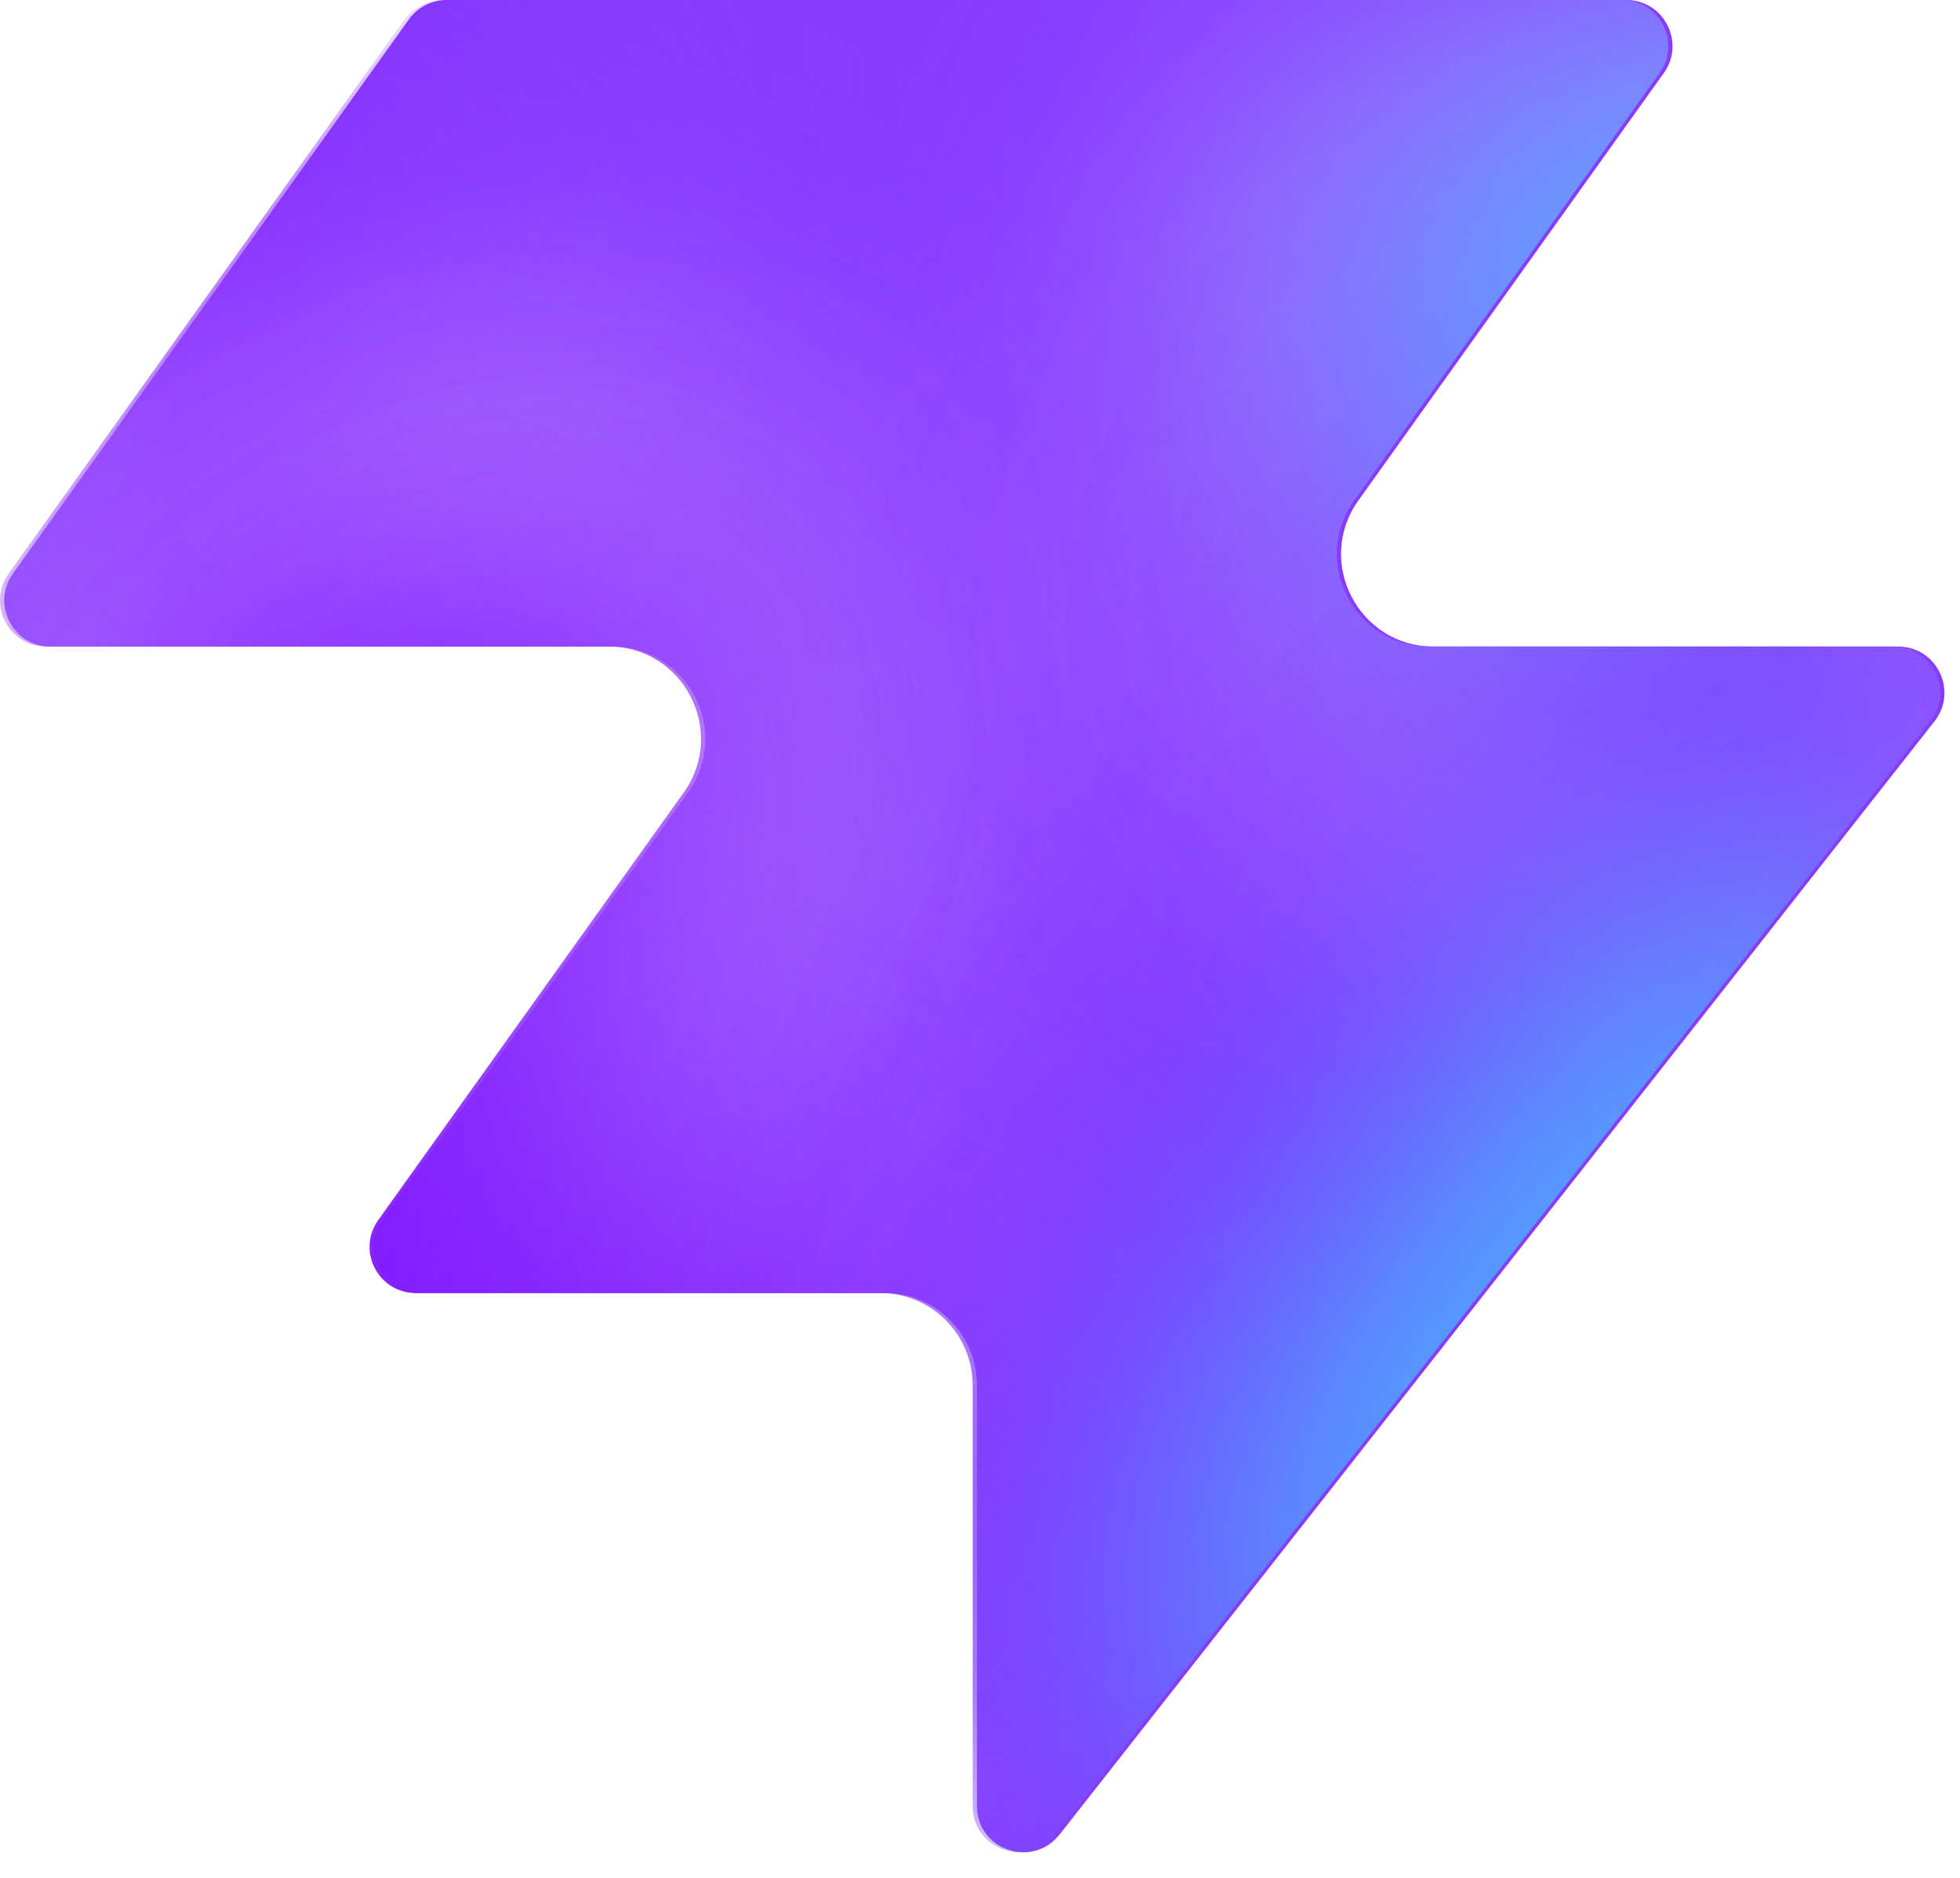
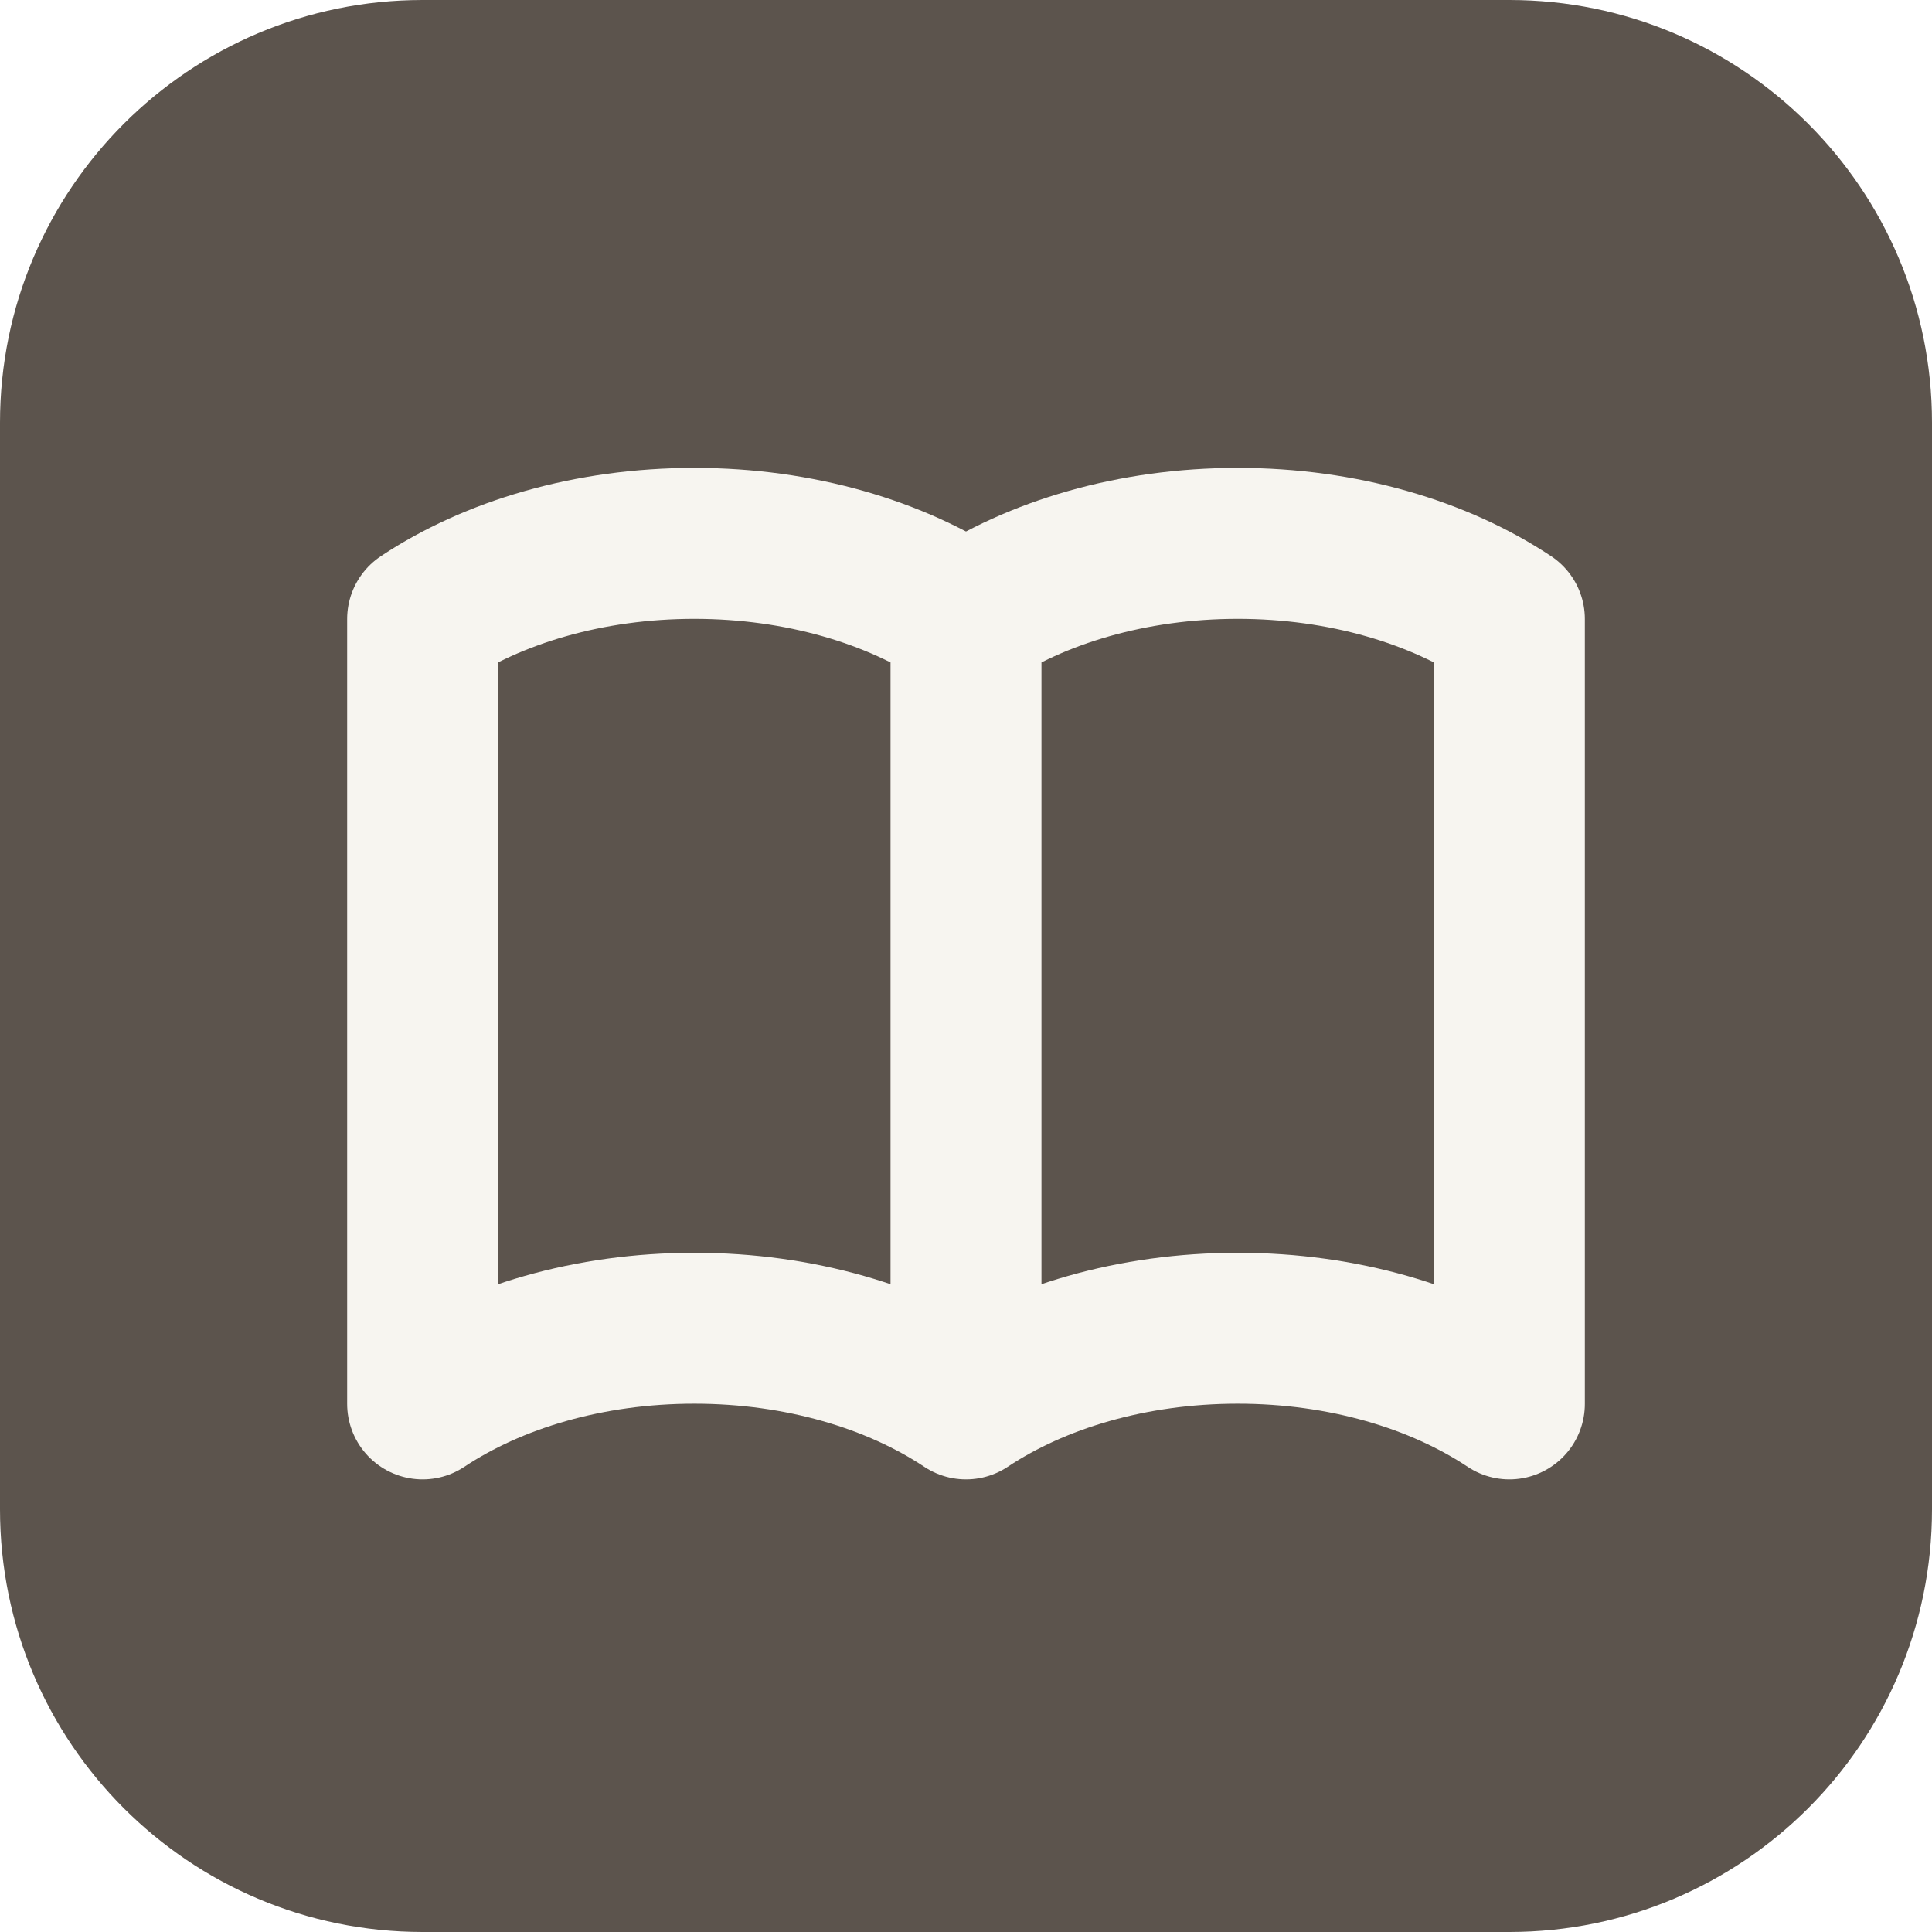
- <svg xmlns="http://www.w3.org/2000/svg" width="48" height="46" fill="none" viewBox="0 0 48 46">
-   <path fill="#863bff" d="M25.946 44.938c-.664.845-2.021.375-2.021-.698V33.937a2.26 2.26 0 0 0-2.262-2.262H10.287c-.92 0-1.456-1.04-.92-1.788l7.48-10.471c1.07-1.497 0-3.578-1.842-3.578H1.237c-.92 0-1.456-1.04-.92-1.788L10.013.474c.214-.297.556-.474.92-.474h28.894c.92 0 1.456 1.04.92 1.788l-7.48 10.471c-1.07 1.498 0 3.579 1.842 3.579h11.377c.943 0 1.473 1.088.89 1.83L25.947 44.94z" style="fill:#863bff;fill:color(display-p3 .525 .23 1);fill-opacity:1" />
-   <mask id="a" width="48" height="46" x="0" y="0" maskUnits="userSpaceOnUse" style="mask-type:alpha">
-     <path fill="#000" d="M25.842 44.938c-.664.844-2.021.375-2.021-.698V33.937a2.26 2.26 0 0 0-2.262-2.262H10.183c-.92 0-1.456-1.04-.92-1.788l7.48-10.471c1.07-1.498 0-3.579-1.842-3.579H1.133c-.92 0-1.456-1.04-.92-1.787L9.91.473c.214-.297.556-.474.92-.474h28.894c.92 0 1.456 1.04.92 1.788l-7.48 10.471c-1.07 1.498 0 3.578 1.842 3.578h11.377c.943 0 1.473 1.088.89 1.832L25.843 44.94z" style="fill:#000;fill-opacity:1" />
-   </mask>
-   <g mask="url(#a)">
-     <g filter="url(#b)">
-       <ellipse cx="5.508" cy="14.704" fill="#ede6ff" rx="5.508" ry="14.704" style="fill:#ede6ff;fill:color(display-p3 .927 .903 1);fill-opacity:1" transform="matrix(.00324 1 1 -.00324 -4.47 31.516)" />
-     </g>
-     <g filter="url(#c)">
-       <ellipse cx="10.399" cy="29.851" fill="#ede6ff" rx="10.399" ry="29.851" style="fill:#ede6ff;fill:color(display-p3 .927 .903 1);fill-opacity:1" transform="matrix(.00324 1 1 -.00324 -39.328 7.883)" />
-     </g>
-     <g filter="url(#d)">
-       <ellipse cx="5.508" cy="30.487" fill="#7e14ff" rx="5.508" ry="30.487" style="fill:#7e14ff;fill:color(display-p3 .492 .077 1);fill-opacity:1" transform="rotate(89.814 -25.913 -14.639)scale(1 -1)" />
-     </g>
-     <g filter="url(#e)">
-       <ellipse cx="5.508" cy="30.599" fill="#7e14ff" rx="5.508" ry="30.599" style="fill:#7e14ff;fill:color(display-p3 .492 .077 1);fill-opacity:1" transform="rotate(89.814 -32.644 -3.334)scale(1 -1)" />
-     </g>
-     <g filter="url(#f)">
-       <ellipse cx="5.508" cy="30.599" fill="#7e14ff" rx="5.508" ry="30.599" style="fill:#7e14ff;fill:color(display-p3 .492 .077 1);fill-opacity:1" transform="matrix(.00324 1 1 -.00324 -34.34 30.47)" />
-     </g>
-     <g filter="url(#g)">
-       <ellipse cx="14.072" cy="22.078" fill="#ede6ff" rx="14.072" ry="22.078" style="fill:#ede6ff;fill:color(display-p3 .927 .903 1);fill-opacity:1" transform="rotate(93.35 24.506 48.493)scale(-1 1)" />
-     </g>
-     <g filter="url(#h)">
-       <ellipse cx="3.47" cy="21.501" fill="#7e14ff" rx="3.47" ry="21.501" style="fill:#7e14ff;fill:color(display-p3 .492 .077 1);fill-opacity:1" transform="rotate(89.009 28.708 47.59)scale(-1 1)" />
-     </g>
-     <g filter="url(#i)">
-       <ellipse cx="3.47" cy="21.501" fill="#7e14ff" rx="3.47" ry="21.501" style="fill:#7e14ff;fill:color(display-p3 .492 .077 1);fill-opacity:1" transform="rotate(89.009 28.708 47.59)scale(-1 1)" />
-     </g>
-     <g filter="url(#j)">
-       <ellipse cx=".387" cy="8.972" fill="#7e14ff" rx="4.407" ry="29.108" style="fill:#7e14ff;fill:color(display-p3 .492 .077 1);fill-opacity:1" transform="rotate(39.51 .387 8.972)" />
-     </g>
-     <g filter="url(#k)">
-       <ellipse cx="47.523" cy="-6.092" fill="#7e14ff" rx="4.407" ry="29.108" style="fill:#7e14ff;fill:color(display-p3 .492 .077 1);fill-opacity:1" transform="rotate(37.892 47.523 -6.092)" />
-     </g>
-     <g filter="url(#l)">
-       <ellipse cx="41.412" cy="6.333" fill="#47bfff" rx="5.971" ry="9.665" style="fill:#47bfff;fill:color(display-p3 .28 .748 1);fill-opacity:1" transform="rotate(37.892 41.412 6.333)" />
-     </g>
-     <g filter="url(#m)">
-       <ellipse cx="-1.879" cy="38.332" fill="#7e14ff" rx="4.407" ry="29.108" style="fill:#7e14ff;fill:color(display-p3 .492 .077 1);fill-opacity:1" transform="rotate(37.892 -1.88 38.332)" />
-     </g>
-     <g filter="url(#n)">
-       <ellipse cx="-1.879" cy="38.332" fill="#7e14ff" rx="4.407" ry="29.108" style="fill:#7e14ff;fill:color(display-p3 .492 .077 1);fill-opacity:1" transform="rotate(37.892 -1.88 38.332)" />
-     </g>
-     <g filter="url(#o)">
-       <ellipse cx="35.651" cy="29.907" fill="#7e14ff" rx="4.407" ry="29.108" style="fill:#7e14ff;fill:color(display-p3 .492 .077 1);fill-opacity:1" transform="rotate(37.892 35.651 29.907)" />
-     </g>
-     <g filter="url(#p)">
-       <ellipse cx="38.418" cy="32.4" fill="#47bfff" rx="5.971" ry="15.297" style="fill:#47bfff;fill:color(display-p3 .28 .748 1);fill-opacity:1" transform="rotate(37.892 38.418 32.4)" />
-     </g>
+ <svg xmlns="http://www.w3.org/2000/svg" viewBox="0 0 32 32">
+   <rect width="32" height="32" rx="7" fill="#5C544D" />
+   <g transform="translate(4 4)">
+     <path fill="none" stroke="#F7F5F0" stroke-width="2.5" stroke-linecap="round" stroke-linejoin="round" d="M12 6.253v13m0-13C10.832 5.477 9.246 5 7.5 5S4.168 5.477 3 6.253v13C4.168 18.477 5.754 18 7.5 18s3.332.477 4.5 1.253m0-13C13.168 5.477 14.754 5 16.5 5c1.747 0 3.332.477 4.5 1.253v13C19.832 18.477 18.247 18 16.5 18c-1.746 0-3.332.477-4.5 1.253" />
  </g>
-   <defs>
-     <filter id="b" width="60.045" height="41.654" x="-19.77" y="16.149" color-interpolation-filters="sRGB" filterUnits="userSpaceOnUse">
-       <feFlood flood-opacity="0" result="BackgroundImageFix" />
-       <feBlend in="SourceGraphic" in2="BackgroundImageFix" result="shape" />
-       <feGaussianBlur result="effect1_foregroundBlur_2002_17158" stdDeviation="7.659" />
-     </filter>
-     <filter id="c" width="90.34" height="51.437" x="-54.613" y="-7.533" color-interpolation-filters="sRGB" filterUnits="userSpaceOnUse">
-       <feFlood flood-opacity="0" result="BackgroundImageFix" />
-       <feBlend in="SourceGraphic" in2="BackgroundImageFix" result="shape" />
-       <feGaussianBlur result="effect1_foregroundBlur_2002_17158" stdDeviation="7.659" />
-     </filter>
-     <filter id="d" width="79.355" height="29.4" x="-49.64" y="2.03" color-interpolation-filters="sRGB" filterUnits="userSpaceOnUse">
-       <feFlood flood-opacity="0" result="BackgroundImageFix" />
-       <feBlend in="SourceGraphic" in2="BackgroundImageFix" result="shape" />
-       <feGaussianBlur result="effect1_foregroundBlur_2002_17158" stdDeviation="4.596" />
-     </filter>
-     <filter id="e" width="79.579" height="29.4" x="-45.045" y="20.029" color-interpolation-filters="sRGB" filterUnits="userSpaceOnUse">
-       <feFlood flood-opacity="0" result="BackgroundImageFix" />
-       <feBlend in="SourceGraphic" in2="BackgroundImageFix" result="shape" />
-       <feGaussianBlur result="effect1_foregroundBlur_2002_17158" stdDeviation="4.596" />
-     </filter>
-     <filter id="f" width="79.579" height="29.4" x="-43.513" y="21.178" color-interpolation-filters="sRGB" filterUnits="userSpaceOnUse">
-       <feFlood flood-opacity="0" result="BackgroundImageFix" />
-       <feBlend in="SourceGraphic" in2="BackgroundImageFix" result="shape" />
-       <feGaussianBlur result="effect1_foregroundBlur_2002_17158" stdDeviation="4.596" />
-     </filter>
-     <filter id="g" width="74.749" height="58.852" x="15.756" y="-17.901" color-interpolation-filters="sRGB" filterUnits="userSpaceOnUse">
-       <feFlood flood-opacity="0" result="BackgroundImageFix" />
-       <feBlend in="SourceGraphic" in2="BackgroundImageFix" result="shape" />
-       <feGaussianBlur result="effect1_foregroundBlur_2002_17158" stdDeviation="7.659" />
-     </filter>
-     <filter id="h" width="61.377" height="25.362" x="23.548" y="2.284" color-interpolation-filters="sRGB" filterUnits="userSpaceOnUse">
-       <feFlood flood-opacity="0" result="BackgroundImageFix" />
-       <feBlend in="SourceGraphic" in2="BackgroundImageFix" result="shape" />
-       <feGaussianBlur result="effect1_foregroundBlur_2002_17158" stdDeviation="4.596" />
-     </filter>
-     <filter id="i" width="61.377" height="25.362" x="23.548" y="2.284" color-interpolation-filters="sRGB" filterUnits="userSpaceOnUse">
-       <feFlood flood-opacity="0" result="BackgroundImageFix" />
-       <feBlend in="SourceGraphic" in2="BackgroundImageFix" result="shape" />
-       <feGaussianBlur result="effect1_foregroundBlur_2002_17158" stdDeviation="4.596" />
-     </filter>
-     <filter id="j" width="56.045" height="63.649" x="-27.636" y="-22.853" color-interpolation-filters="sRGB" filterUnits="userSpaceOnUse">
-       <feFlood flood-opacity="0" result="BackgroundImageFix" />
-       <feBlend in="SourceGraphic" in2="BackgroundImageFix" result="shape" />
-       <feGaussianBlur result="effect1_foregroundBlur_2002_17158" stdDeviation="4.596" />
-     </filter>
-     <filter id="k" width="54.814" height="64.646" x="20.116" y="-38.415" color-interpolation-filters="sRGB" filterUnits="userSpaceOnUse">
-       <feFlood flood-opacity="0" result="BackgroundImageFix" />
-       <feBlend in="SourceGraphic" in2="BackgroundImageFix" result="shape" />
-       <feGaussianBlur result="effect1_foregroundBlur_2002_17158" stdDeviation="4.596" />
-     </filter>
-     <filter id="l" width="33.541" height="35.313" x="24.641" y="-11.323" color-interpolation-filters="sRGB" filterUnits="userSpaceOnUse">
-       <feFlood flood-opacity="0" result="BackgroundImageFix" />
-       <feBlend in="SourceGraphic" in2="BackgroundImageFix" result="shape" />
-       <feGaussianBlur result="effect1_foregroundBlur_2002_17158" stdDeviation="4.596" />
-     </filter>
-     <filter id="m" width="54.814" height="64.646" x="-29.286" y="6.009" color-interpolation-filters="sRGB" filterUnits="userSpaceOnUse">
-       <feFlood flood-opacity="0" result="BackgroundImageFix" />
-       <feBlend in="SourceGraphic" in2="BackgroundImageFix" result="shape" />
-       <feGaussianBlur result="effect1_foregroundBlur_2002_17158" stdDeviation="4.596" />
-     </filter>
-     <filter id="n" width="54.814" height="64.646" x="-29.286" y="6.009" color-interpolation-filters="sRGB" filterUnits="userSpaceOnUse">
-       <feFlood flood-opacity="0" result="BackgroundImageFix" />
-       <feBlend in="SourceGraphic" in2="BackgroundImageFix" result="shape" />
-       <feGaussianBlur result="effect1_foregroundBlur_2002_17158" stdDeviation="4.596" />
-     </filter>
-     <filter id="o" width="54.814" height="64.646" x="8.244" y="-2.416" color-interpolation-filters="sRGB" filterUnits="userSpaceOnUse">
-       <feFlood flood-opacity="0" result="BackgroundImageFix" />
-       <feBlend in="SourceGraphic" in2="BackgroundImageFix" result="shape" />
-       <feGaussianBlur result="effect1_foregroundBlur_2002_17158" stdDeviation="4.596" />
-     </filter>
-     <filter id="p" width="39.409" height="43.623" x="18.713" y="10.588" color-interpolation-filters="sRGB" filterUnits="userSpaceOnUse">
-       <feFlood flood-opacity="0" result="BackgroundImageFix" />
-       <feBlend in="SourceGraphic" in2="BackgroundImageFix" result="shape" />
-       <feGaussianBlur result="effect1_foregroundBlur_2002_17158" stdDeviation="4.596" />
-     </filter>
-   </defs>
</svg>
